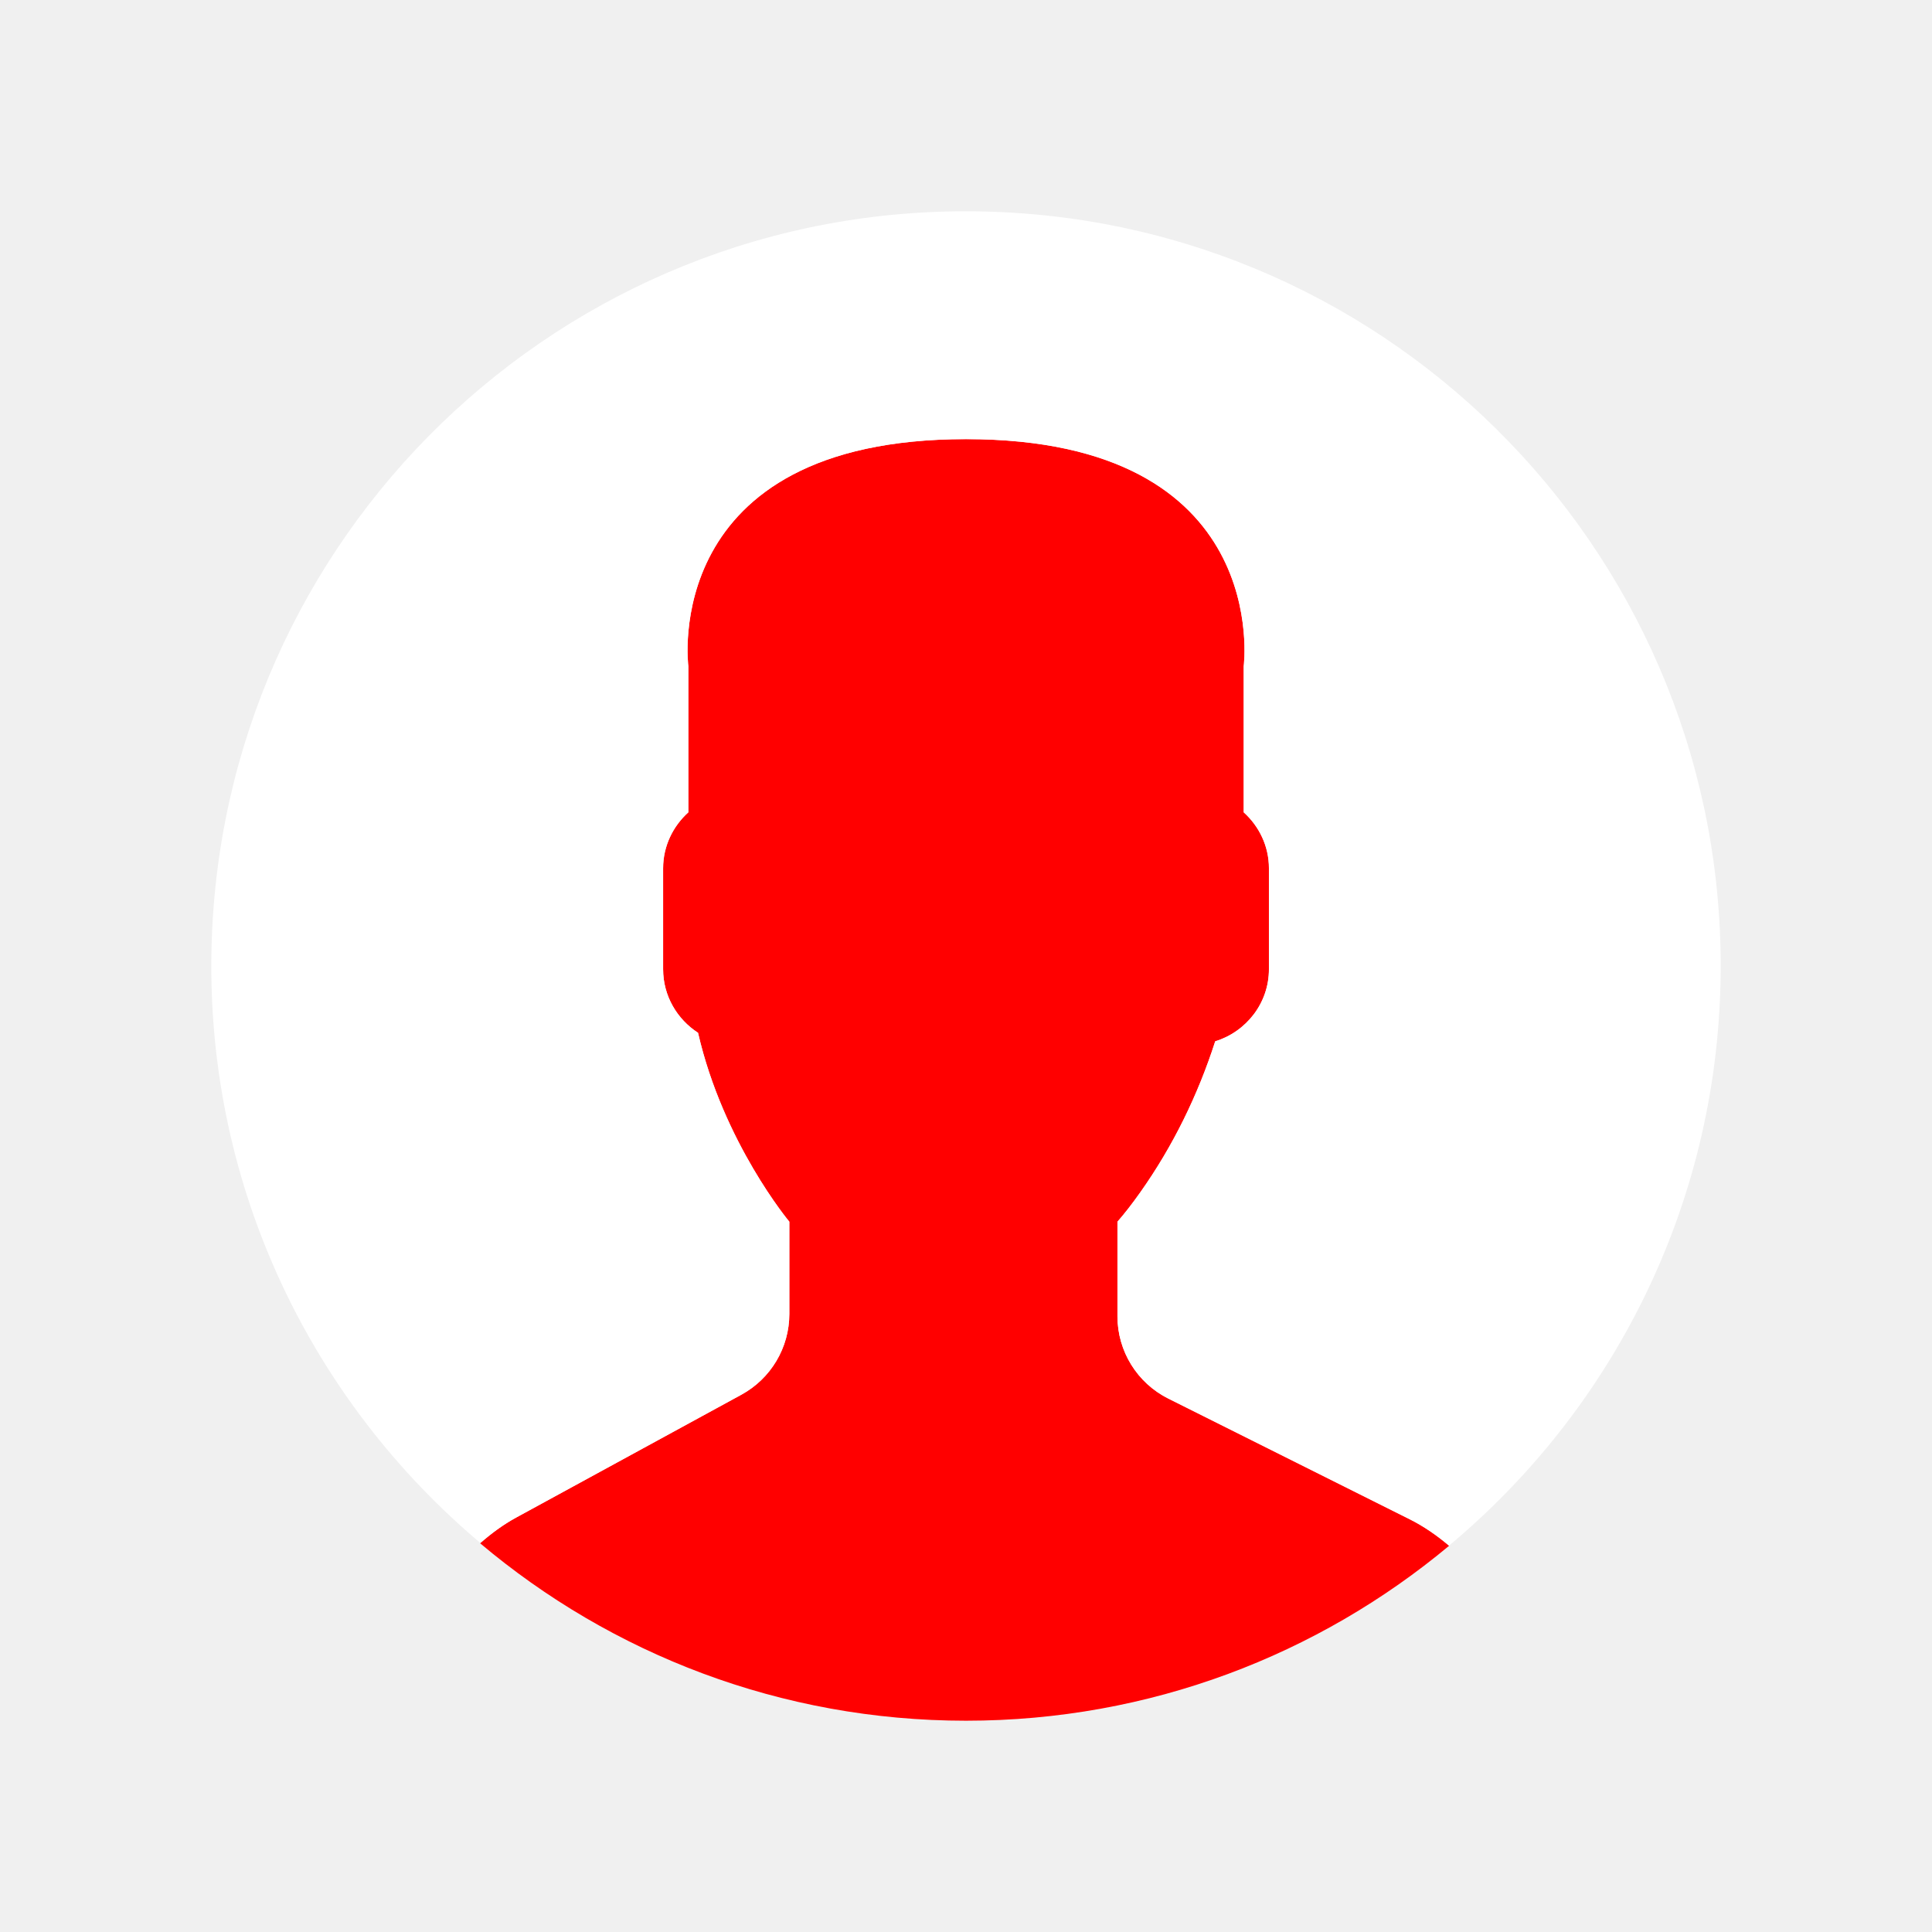
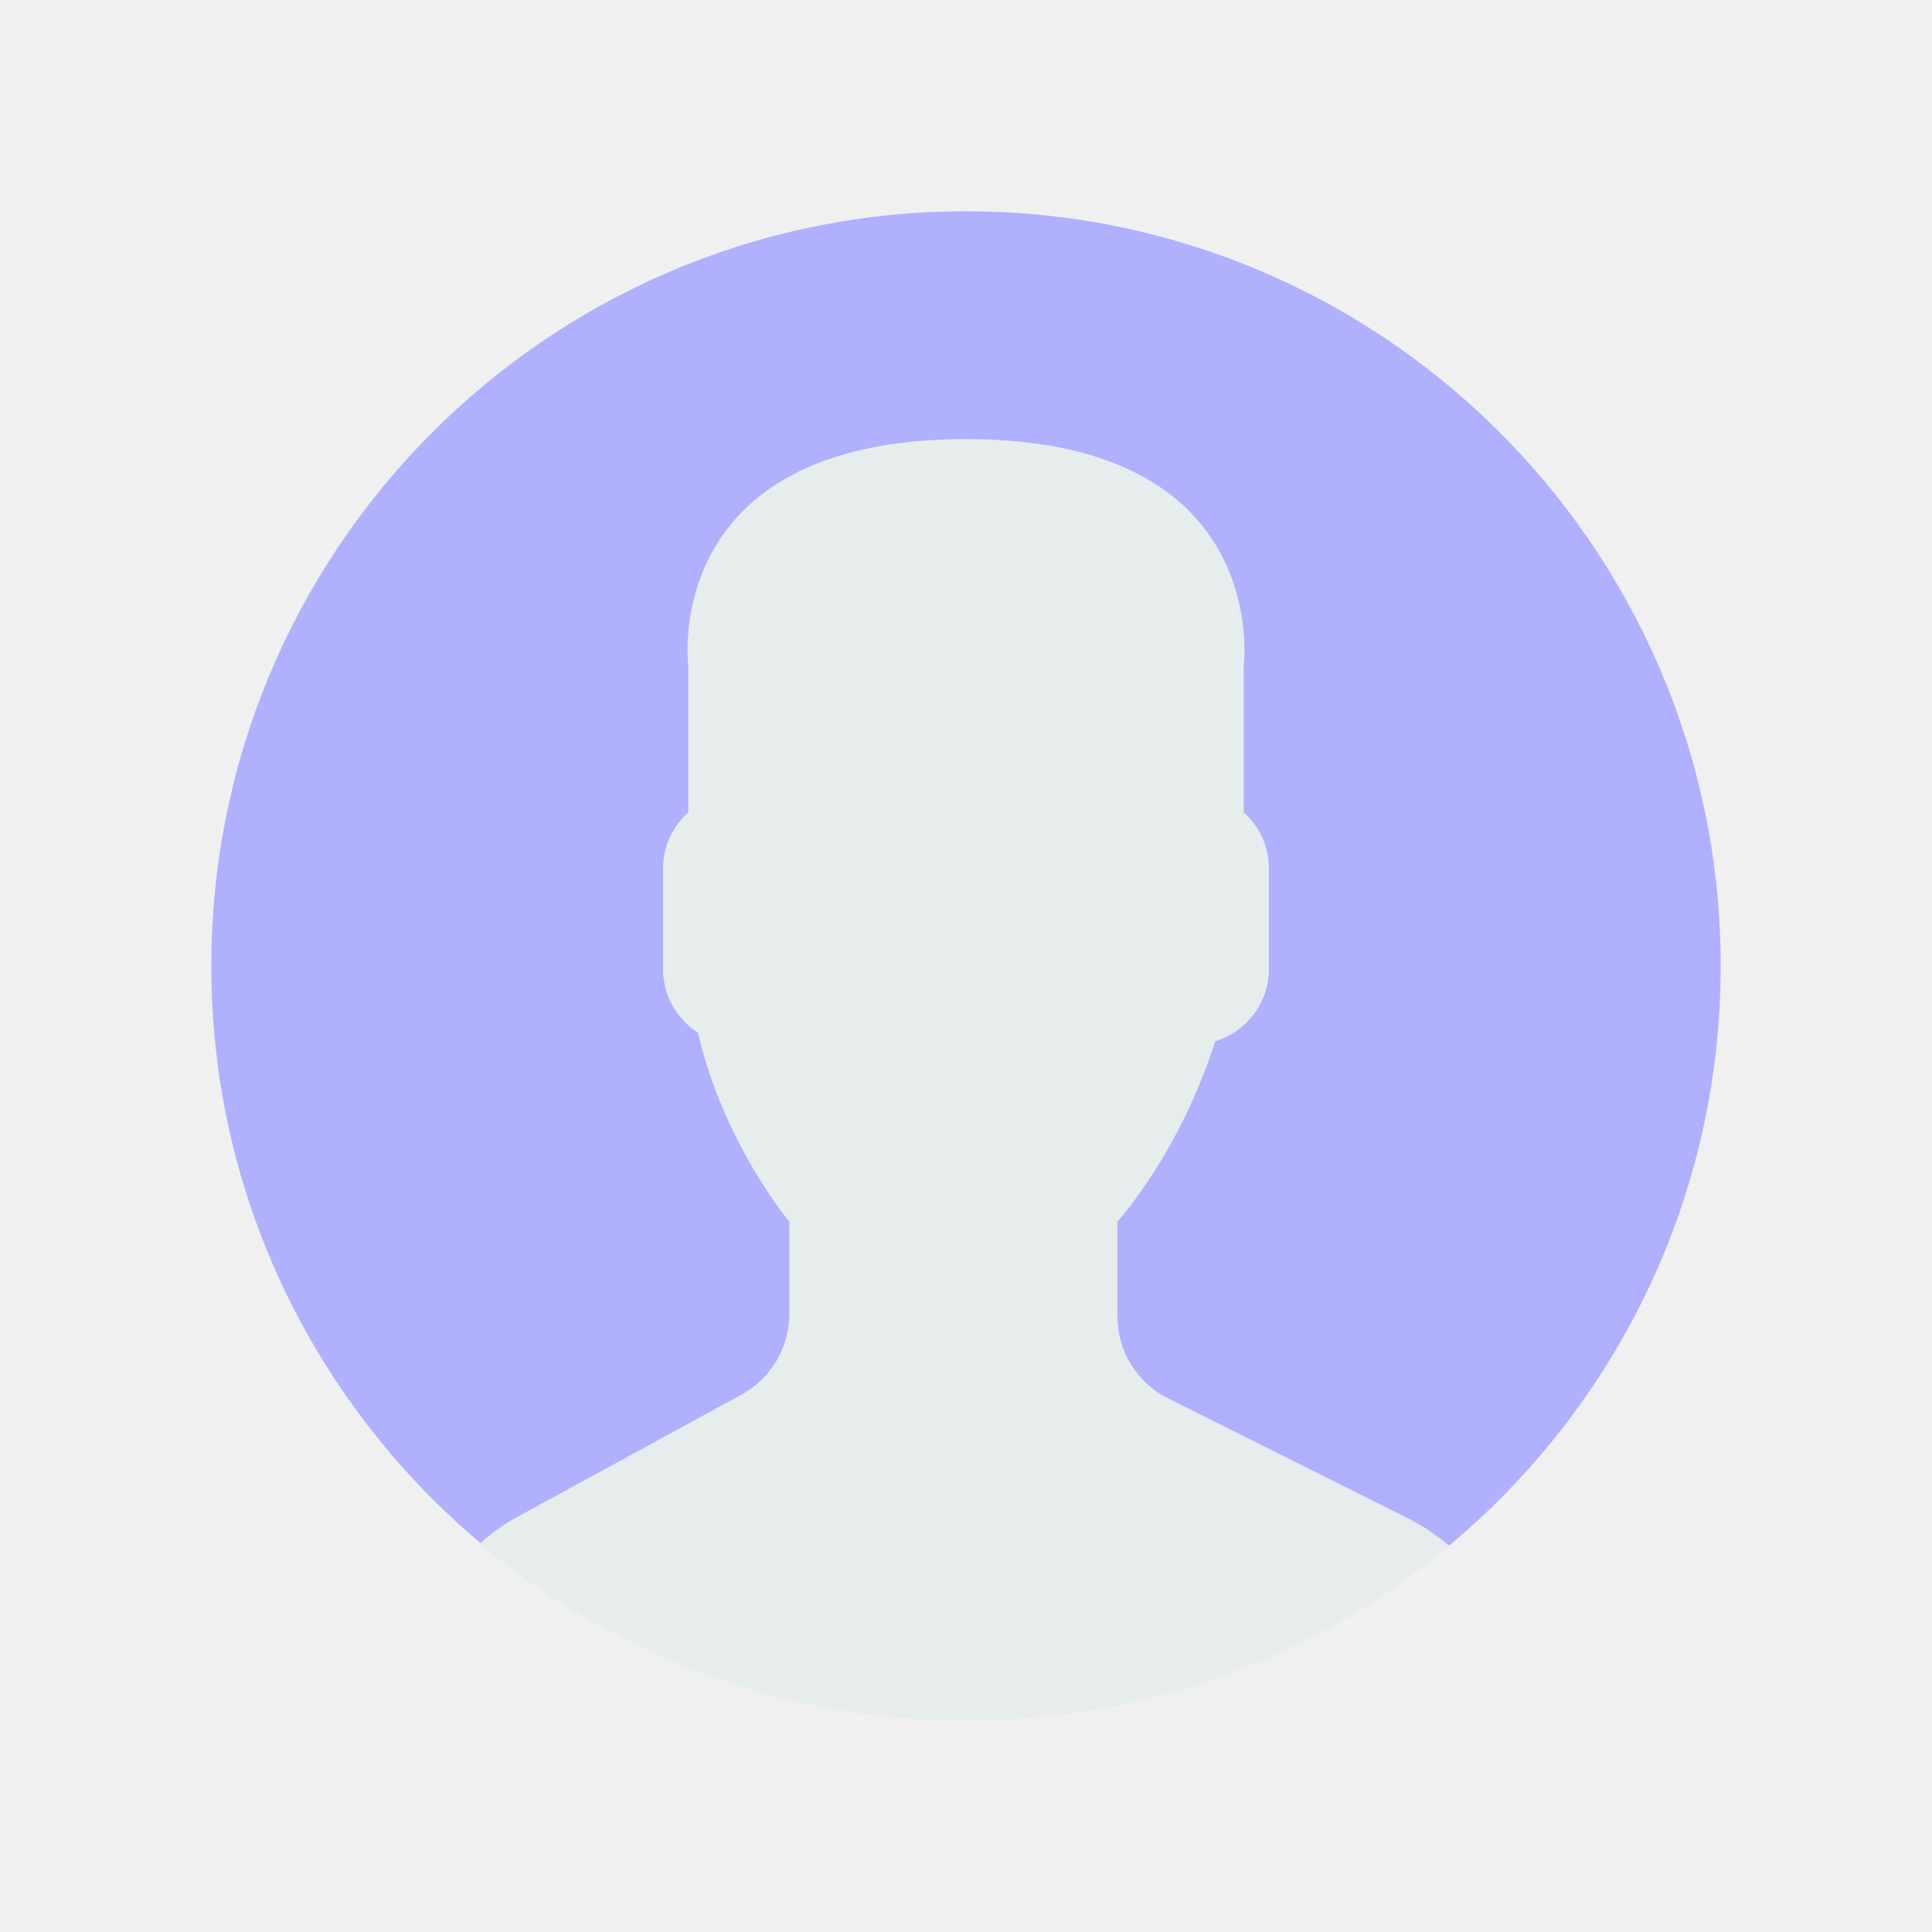
<svg xmlns="http://www.w3.org/2000/svg" version="1.1" id="Capa_1" x="0px" y="0px" viewBox="0 0 512 512" xml:space="preserve" width="512" height="512">
  <defs id="defs41" />
  <g id="g847" transform="matrix(7.547461,0,0,7.547461,55.99961,55.99209)" style="stroke-width:0.132">
-     <path id="path2" d="m 18.613,41.552 -7.907,4.313 C 10.242,46.118 9.825,46.429 9.437,46.768 14.047,50.655 19.998,53 26.5,53 32.954,53 38.867,50.69 43.464,46.856 43.04,46.498 42.58,46.176 42.07,45.922 l -8.467,-4.233 c -1.094,-0.547 -1.785,-1.665 -1.785,-2.888 v -3.322 c 0.238,-0.271 0.51,-0.619 0.801,-1.03 1.154,-1.63 2.027,-3.423 2.632,-5.304 1.086,-0.335 1.886,-1.338 1.886,-2.53 v -3.546 c 0,-0.78 -0.347,-1.477 -0.886,-1.965 v -5.126 c 0,0 1.053,-7.977 -9.75,-7.977 -10.803,0 -9.75,7.977 -9.75,7.977 v 5.126 c -0.54,0.488 -0.886,1.185 -0.886,1.965 v 3.546 c 0,0.934 0.491,1.756 1.226,2.231 0.886,3.857 3.206,6.633 3.206,6.633 v 3.24 c -0.001,1.18 -0.647,2.267 -1.684,2.833 z" style="fill:#FF0000;stroke-width:0.018" />
-     <g style="fill:#ffffff;fill-opacity:1;stroke-width:0.132" id="g6">
-       <path id="path4" d="M 26.953,0.004 C 12.32,-0.246 0.254,11.414 0.004,26.047 -0.138,34.344 3.56,41.801 9.448,46.76 c 0.385,-0.336 0.798,-0.644 1.257,-0.894 l 7.907,-4.313 c 1.037,-0.566 1.683,-1.653 1.683,-2.835 v -3.24 c 0,0 -2.321,-2.776 -3.206,-6.633 -0.734,-0.475 -1.226,-1.296 -1.226,-2.231 v -3.546 c 0,-0.78 0.347,-1.477 0.886,-1.965 v -5.126 c 0,0 -1.053,-7.977 9.75,-7.977 10.803,0 9.75,7.977 9.75,7.977 v 5.126 c 0.54,0.488 0.886,1.185 0.886,1.965 v 3.546 c 0,1.192 -0.8,2.195 -1.886,2.53 -0.605,1.881 -1.478,3.674 -2.632,5.304 -0.291,0.411 -0.563,0.759 -0.801,1.03 V 38.8 c 0,1.223 0.691,2.342 1.785,2.888 l 8.467,4.233 c 0.508,0.254 0.967,0.575 1.39,0.932 5.71,-4.762 9.399,-11.882 9.536,-19.9 C 53.246,12.32 41.587,0.254 26.953,0.004 Z" style="fill:#ffffff;fill-opacity:1;stroke-width:0.132" />
+     <path id="path2" d="m 18.613,41.552 -7.907,4.313 C 10.242,46.118 9.825,46.429 9.437,46.768 14.047,50.655 19.998,53 26.5,53 32.954,53 38.867,50.69 43.464,46.856 43.04,46.498 42.58,46.176 42.07,45.922 l -8.467,-4.233 c -1.094,-0.547 -1.785,-1.665 -1.785,-2.888 v -3.322 c 0.238,-0.271 0.51,-0.619 0.801,-1.03 1.154,-1.63 2.027,-3.423 2.632,-5.304 1.086,-0.335 1.886,-1.338 1.886,-2.53 v -3.546 c 0,-0.78 -0.347,-1.477 -0.886,-1.965 v -5.126 c 0,0 1.053,-7.977 -9.75,-7.977 -10.803,0 -9.75,7.977 -9.75,7.977 v 5.126 c -0.54,0.488 -0.886,1.185 -0.886,1.965 v 3.546 c 0,0.934 0.491,1.756 1.226,2.231 0.886,3.857 3.206,6.633 3.206,6.633 v 3.24 c -0.001,1.18 -0.647,2.267 -1.684,2.833 z" style="fill:#e7eced;stroke-width:0.018" />
+     <g style="fill:#b0b0ff;fill-opacity:1;stroke-width:0.132" id="g6">
+       <path id="path4" d="M 26.953,0.004 C 12.32,-0.246 0.254,11.414 0.004,26.047 -0.138,34.344 3.56,41.801 9.448,46.76 c 0.385,-0.336 0.798,-0.644 1.257,-0.894 l 7.907,-4.313 c 1.037,-0.566 1.683,-1.653 1.683,-2.835 v -3.24 c 0,0 -2.321,-2.776 -3.206,-6.633 -0.734,-0.475 -1.226,-1.296 -1.226,-2.231 v -3.546 c 0,-0.78 0.347,-1.477 0.886,-1.965 v -5.126 c 0,0 -1.053,-7.977 9.75,-7.977 10.803,0 9.75,7.977 9.75,7.977 v 5.126 c 0.54,0.488 0.886,1.185 0.886,1.965 v 3.546 c 0,1.192 -0.8,2.195 -1.886,2.53 -0.605,1.881 -1.478,3.674 -2.632,5.304 -0.291,0.411 -0.563,0.759 -0.801,1.03 V 38.8 c 0,1.223 0.691,2.342 1.785,2.888 l 8.467,4.233 c 0.508,0.254 0.967,0.575 1.39,0.932 5.71,-4.762 9.399,-11.882 9.536,-19.9 C 53.246,12.32 41.587,0.254 26.953,0.004 Z" style="fill:#b0b0ff;fill-opacity:1;stroke-width:0.132" />
    </g>
    <g id="g8" style="stroke-width:0.132" />
    <g id="g10" style="stroke-width:0.132" />
    <g id="g12" style="stroke-width:0.132" />
    <g id="g14" style="stroke-width:0.132" />
    <g id="g16" style="stroke-width:0.132" />
    <g id="g18" style="stroke-width:0.132" />
    <g id="g20" style="stroke-width:0.132" />
    <g id="g22" style="stroke-width:0.132" />
    <g id="g24" style="stroke-width:0.132" />
    <g id="g26" style="stroke-width:0.132" />
    <g id="g28" style="stroke-width:0.132" />
    <g id="g30" style="stroke-width:0.132" />
    <g id="g32" style="stroke-width:0.132" />
    <g id="g34" style="stroke-width:0.132" />
    <g id="g36" style="stroke-width:0.132" />
  </g>
</svg>
